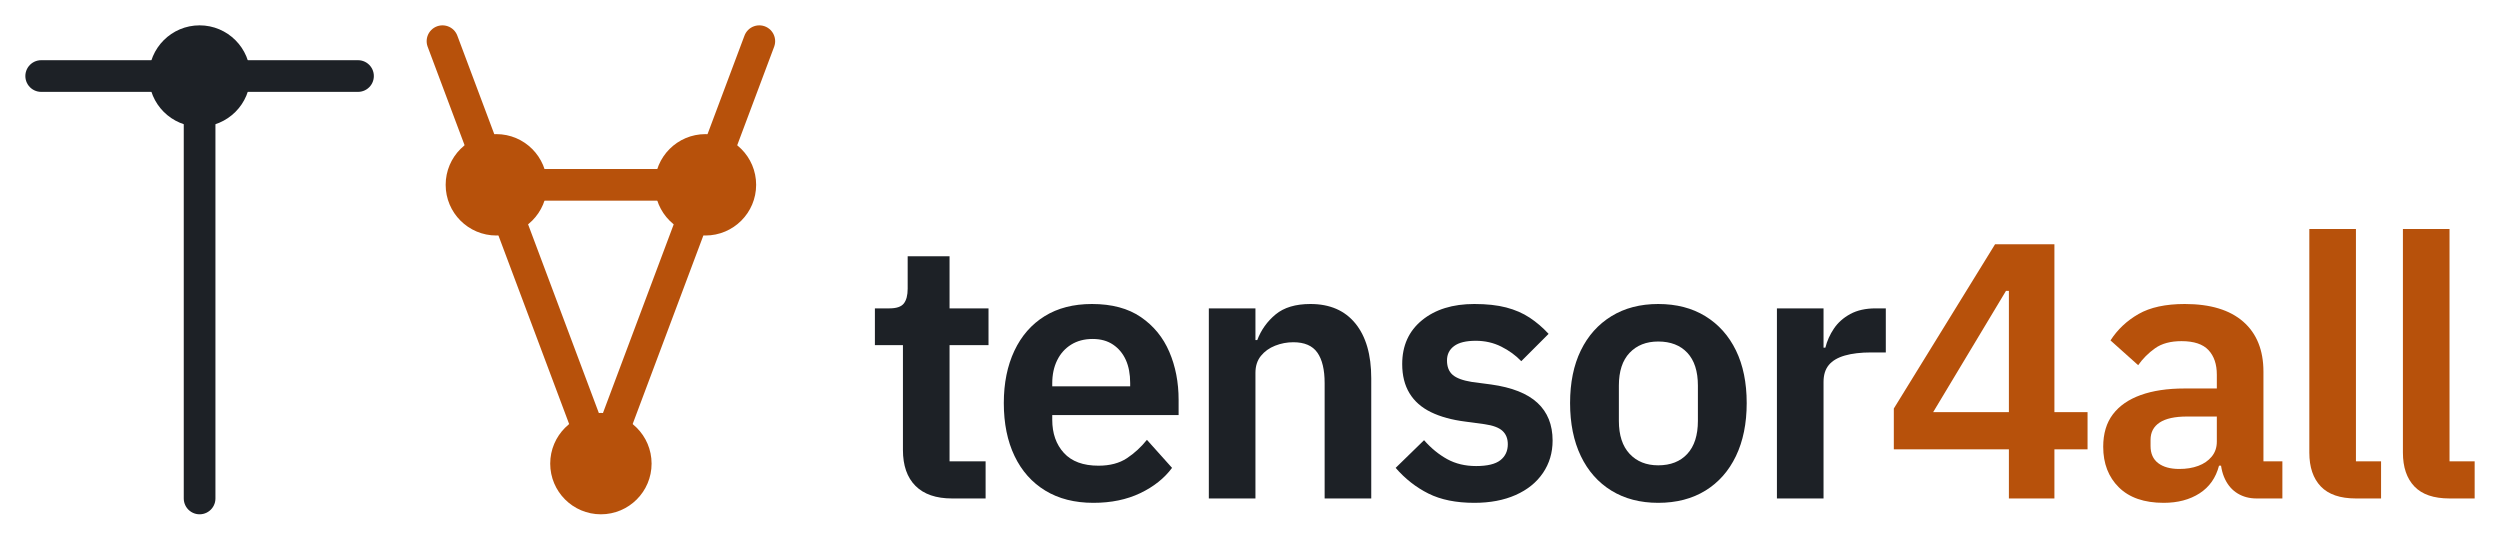
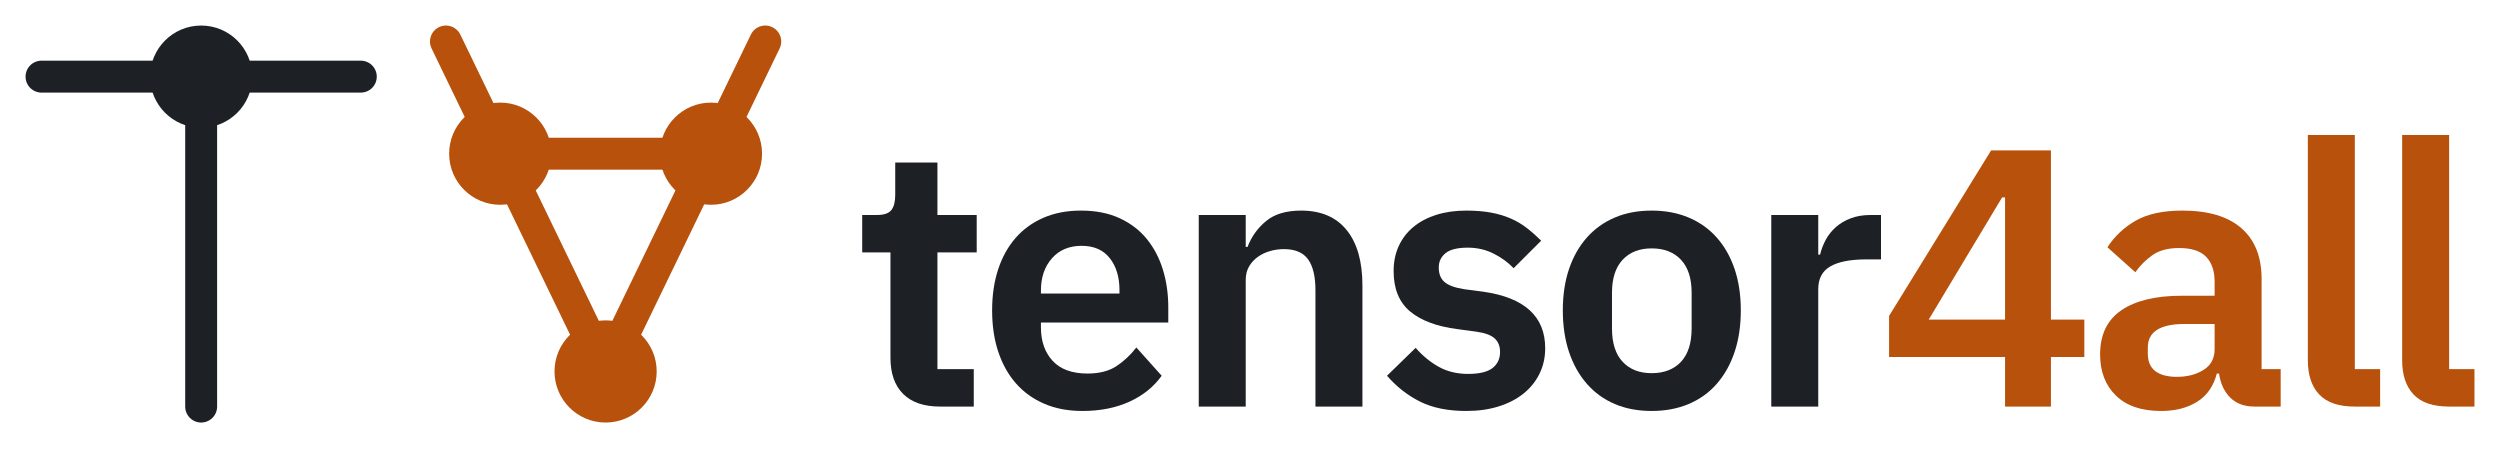
- <svg xmlns="http://www.w3.org/2000/svg" viewBox="-19.50 4.00 1183.64 255.50" role="img" aria-labelledby="t">
+ <svg xmlns="http://www.w3.org/2000/svg" viewBox="-19.50 49.00 1174.46 210.50" role="img" aria-labelledby="t">
  <g fill="none" stroke-width="15.00" stroke-linecap="round" stroke-linejoin="round">
-     <path stroke="#1d2126" d="M0 40.0H150.0M75.0 40.0V240.0" />
-     <path stroke="#b7510b" d="M190.0 23.50L265.0 223.50L340.0 23.50M215.50 91.50H314.50" />
+     <path stroke="#1d2126" d="M0 85.0H150.0M75.0 85.0V240.0" />
+     <path stroke="#b7510b" d="M190.0 68.50L265.0 223.50L340.0 68.50M215.50 121.20H314.50" />
  </g>
  <g fill="#1d2126">
-     <circle cx="75.00" cy="40.00" r="24.00" />
+     <circle cx="75.00" cy="85.00" r="24.00" />
  </g>
  <g fill="#b7510b">
-     <circle cx="215.50" cy="91.50" r="24.00" />
-     <circle cx="314.50" cy="91.50" r="24.00" />
+     <circle cx="215.50" cy="121.20" r="24.00" />
+     <circle cx="314.50" cy="121.20" r="24.00" />
    <circle cx="265.00" cy="223.50" r="24.00" />
  </g>
-   <path fill="#1d2126" d="M447.14 240.0H431.278Q419.898 240.0 413.95 234.052Q408.002 228.103 408.002 217.069V167.414H394.726V150.0H401.623Q406.623 150.0 408.433 147.672Q410.243 145.345 410.243 140.69V125.345H430.071V150.0H448.519V167.414H430.071V222.414H447.14Z" />
-   <path fill="#1d2126" d="M498.174 242.069Q484.898 242.069 475.416 236.293Q465.933 230.517 460.847 219.914Q455.76 209.31 455.76 194.828Q455.76 180.69 460.76 170.086Q465.76 159.483 475.071 153.707Q484.381 147.931 497.485 147.931Q511.623 147.931 520.674 154.138Q529.726 160.345 534.123 170.603Q538.519 180.862 538.519 193.276V200.517H478.692V202.759Q478.692 212.414 484.209 218.448Q489.726 224.483 500.588 224.483Q508.692 224.483 514.036 220.948Q519.381 217.414 523.519 212.241L535.416 225.517Q529.898 232.931 520.329 237.5Q510.76 242.069 498.174 242.069ZM497.829 164.483Q491.967 164.483 487.657 167.155Q483.347 169.828 481.019 174.569Q478.692 179.31 478.692 185.517V186.897H515.588V185.345Q515.588 178.966 513.519 174.397Q511.45 169.828 507.485 167.155Q503.519 164.483 497.829 164.483Z" />
-   <path fill="#1d2126" d="M574.898 240.0H552.829V150.0H574.898V165.0H575.76Q578.519 157.759 584.467 152.845Q590.416 147.931 600.933 147.931Q614.726 147.931 622.226 157.155Q629.726 166.379 629.726 183.103V240.0H607.657V185.345Q607.657 175.862 604.209 170.948Q600.76 166.034 592.829 166.034Q588.347 166.034 584.209 167.672Q580.071 169.31 577.485 172.5Q574.898 175.69 574.898 180.517Z" />
-   <path fill="#1d2126" d="M678.519 242.069Q665.588 242.069 656.795 237.672Q648.002 233.276 641.278 225.517L654.726 212.414Q659.726 218.103 665.674 221.379Q671.623 224.655 679.381 224.655Q687.312 224.655 690.847 221.897Q694.381 219.138 694.381 214.31Q694.381 210.345 691.881 208.017Q689.381 205.69 683.347 204.828L674.381 203.621Q664.726 202.414 658.002 199.138Q651.278 195.862 647.829 190.172Q644.381 184.483 644.381 176.379Q644.381 163.276 653.778 155.603Q663.174 147.931 678.519 147.931Q687.312 147.931 693.605 149.569Q699.898 151.207 704.726 154.397Q709.554 157.586 713.692 162.069L700.76 175.0Q696.795 170.862 691.278 168.103Q685.76 165.345 679.209 165.345Q672.312 165.345 668.95 167.845Q665.588 170.345 665.588 174.655Q665.588 179.138 668.26 181.466Q670.933 183.793 677.312 184.828L686.45 186.034Q701.278 188.103 708.433 194.741Q715.588 201.379 715.588 212.586Q715.588 221.207 711.019 227.931Q706.45 234.655 698.088 238.362Q689.726 242.069 678.519 242.069Z" />
-   <path fill="#1d2126" d="M765.588 242.069Q752.829 242.069 743.433 236.293Q734.036 230.517 728.95 219.914Q723.864 209.31 723.864 194.828Q723.864 180.345 728.95 169.914Q734.036 159.483 743.433 153.707Q752.829 147.931 765.588 147.931Q778.519 147.931 787.916 153.707Q797.312 159.483 802.398 169.914Q807.485 180.345 807.485 194.828Q807.485 209.31 802.398 219.914Q797.312 230.517 787.916 236.293Q778.519 242.069 765.588 242.069ZM765.588 224.31Q774.381 224.31 779.381 218.879Q784.381 213.448 784.381 203.276V186.552Q784.381 176.379 779.381 171.034Q774.381 165.69 765.588 165.69Q757.14 165.69 752.054 171.034Q746.967 176.379 746.967 186.552V203.276Q746.967 213.448 752.054 218.879Q757.14 224.31 765.588 224.31Z" />
-   <path fill="#1d2126" d="M843.864 240.0H821.795V150.0H843.864V168.621H844.726Q845.933 163.793 848.778 159.569Q851.623 155.345 856.536 152.672Q861.45 150.0 868.519 150.0H873.347V170.862H866.45Q859.036 170.862 853.95 172.328Q848.864 173.793 846.364 176.81Q843.864 179.828 843.864 184.828Z" />
-   <path fill="#b7510b" d="M953.174 240.0H931.623V216.724H877.14V197.414L925.071 119.655H953.174V199.138H968.864V216.724H953.174ZM930.243 141.724 895.76 199.138H931.623V141.724Z" />
-   <path fill="#b7510b" d="M1061.105 240.0H1048.864Q1043.864 240.0 1039.985 237.672Q1036.105 235.345 1033.95 230.862Q1031.795 226.379 1031.795 220.345V218.448L1037.312 224.483H1031.105Q1028.864 233.103 1021.881 237.586Q1014.898 242.069 1004.898 242.069Q991.105 242.069 983.692 234.741Q976.278 227.414 976.278 215.517Q976.278 206.207 980.847 200.172Q985.416 194.138 994.036 191.034Q1002.657 187.931 1014.726 187.931H1030.071V181.379Q1030.071 173.966 1026.105 169.741Q1022.14 165.517 1013.347 165.517Q1005.588 165.517 1000.847 168.879Q996.105 172.241 992.829 176.897L979.726 165.172Q984.726 157.414 993.002 152.672Q1001.278 147.931 1014.898 147.931Q1033.002 147.931 1042.571 156.293Q1052.14 164.655 1052.14 180.0V222.414H1061.105ZM1030.071 201.207H1015.933Q1007.312 201.207 1003.002 204.052Q998.692 206.897 998.692 212.241V215.172Q998.692 220.517 1002.312 223.276Q1005.933 226.034 1012.312 226.034Q1017.312 226.034 1021.278 224.569Q1025.243 223.103 1027.657 220.172Q1030.071 217.241 1030.071 213.103Z" />
-   <path fill="#b7510b" d="M1107.829 240.0H1095.933Q1084.726 240.0 1079.295 234.31Q1073.864 228.621 1073.864 218.276V112.414H1095.933V222.414H1107.829Z" />
-   <path fill="#b7510b" d="M1152.14 240.0H1140.243Q1129.036 240.0 1123.605 234.31Q1118.174 228.621 1118.174 218.276V112.414H1140.243V222.414H1152.14Z" />
+   <path fill="#1d2126" d="M422.098 240.0Q410.718 240.0 404.77 234.052Q398.822 228.103 398.822 217.069V167.586H385.546V150.0H392.443Q397.443 150.0 399.253 147.672Q401.063 145.345 401.063 140.69V125.345H420.891V150.0H439.339V167.586H420.891V222.414H437.96V240.0Z" />
+   <path fill="#1d2126" d="M488.994 242.069Q478.994 242.069 471.149 238.707Q463.305 235.345 457.874 229.224Q452.443 223.103 449.512 214.397Q446.58 205.69 446.58 194.828Q446.58 184.138 449.425 175.517Q452.27 166.897 457.615 160.776Q462.96 154.655 470.718 151.293Q478.477 147.931 488.305 147.931Q498.822 147.931 506.58 151.552Q514.339 155.172 519.339 161.379Q524.339 167.586 526.839 175.776Q529.339 183.966 529.339 193.276V200.517H469.512V202.759Q469.512 212.586 475.029 218.534Q480.546 224.483 491.408 224.483Q499.684 224.483 504.943 221.034Q510.201 217.586 514.339 212.241L526.236 225.517Q520.718 233.276 511.149 237.672Q501.58 242.069 488.994 242.069ZM488.649 164.483Q479.856 164.483 474.684 170.345Q469.512 176.207 469.512 185.517V186.897H506.408V185.345Q506.408 176.034 501.839 170.259Q497.27 164.483 488.649 164.483Z" />
+   <path fill="#1d2126" d="M543.649 240.0V150.0H565.718V165.0H566.58Q569.339 157.759 575.287 152.845Q581.236 147.931 591.753 147.931Q605.718 147.931 613.132 157.069Q620.546 166.207 620.546 183.103V240.0H598.477V185.345Q598.477 175.69 595.029 170.862Q591.58 166.034 583.649 166.034Q580.201 166.034 577.012 166.983Q573.822 167.931 571.322 169.741Q568.822 171.552 567.27 174.224Q565.718 176.897 565.718 180.517V240.0Z" />
+   <path fill="#1d2126" d="M669.339 242.069Q656.408 242.069 647.615 237.672Q638.822 233.276 632.098 225.517L645.546 212.414Q650.546 218.103 656.494 221.379Q662.443 224.655 670.201 224.655Q678.132 224.655 681.667 221.897Q685.201 219.138 685.201 214.31Q685.201 210.345 682.701 208.017Q680.201 205.69 674.167 204.828L665.201 203.621Q650.546 201.724 642.874 195.259Q635.201 188.793 635.201 176.379Q635.201 169.828 637.615 164.569Q640.029 159.31 644.512 155.603Q648.994 151.897 655.287 149.914Q661.58 147.931 669.339 147.931Q675.891 147.931 680.977 148.879Q686.063 149.828 690.201 151.638Q694.339 153.448 697.787 156.121Q701.236 158.793 704.512 162.069L691.58 175.0Q687.615 170.862 682.098 168.103Q676.58 165.345 670.029 165.345Q662.787 165.345 659.598 167.931Q656.408 170.517 656.408 174.655Q656.408 179.138 659.08 181.466Q661.753 183.793 668.132 184.828L677.27 186.034Q706.408 190.172 706.408 212.586Q706.408 219.138 703.736 224.569Q701.063 230.0 696.236 233.879Q691.408 237.759 684.598 239.914Q677.787 242.069 669.339 242.069Z" />
+   <path fill="#1d2126" d="M756.408 242.069Q746.753 242.069 739.08 238.793Q731.408 235.517 725.977 229.31Q720.546 223.103 717.615 214.397Q714.684 205.69 714.684 194.828Q714.684 183.966 717.615 175.345Q720.546 166.724 725.977 160.603Q731.408 154.483 739.08 151.207Q746.753 147.931 756.408 147.931Q766.063 147.931 773.822 151.207Q781.58 154.483 787.012 160.603Q792.443 166.724 795.374 175.345Q798.305 183.966 798.305 194.828Q798.305 205.69 795.374 214.397Q792.443 223.103 787.012 229.31Q781.58 235.517 773.822 238.793Q766.063 242.069 756.408 242.069ZM756.408 224.31Q765.201 224.31 770.201 218.966Q775.201 213.621 775.201 203.276V186.552Q775.201 176.379 770.201 171.034Q765.201 165.69 756.408 165.69Q747.787 165.69 742.787 171.034Q737.787 176.379 737.787 186.552V203.276Q737.787 213.621 742.787 218.966Q747.787 224.31 756.408 224.31Z" />
+   <path fill="#1d2126" d="M812.615 240.0V150.0H834.684V168.621H835.546Q836.408 165.0 838.218 161.638Q840.029 158.276 842.96 155.69Q845.891 153.103 849.943 151.552Q853.994 150.0 859.339 150.0H864.167V170.862H857.27Q846.063 170.862 840.374 174.138Q834.684 177.414 834.684 184.828V240.0Z" />
+   <path fill="#b7510b" d="M922.443 240.0V216.724H867.96V197.414L915.891 119.655H943.994V199.138H959.684V216.724H943.994V240.0ZM886.58 199.138H922.443V141.724H921.063Z" />
+   <path fill="#b7510b" d="M1039.684 240.0Q1032.443 240.0 1028.218 235.776Q1023.994 231.552 1022.96 224.483H1021.925Q1019.684 233.276 1012.787 237.672Q1005.891 242.069 995.718 242.069Q981.925 242.069 974.512 234.828Q967.098 227.586 967.098 215.517Q967.098 201.552 977.098 194.741Q987.098 187.931 1005.546 187.931H1020.891V181.379Q1020.891 173.793 1016.925 169.655Q1012.96 165.517 1004.167 165.517Q996.408 165.517 991.667 168.879Q986.925 172.241 983.649 176.897L970.546 165.172Q975.546 157.414 983.822 152.672Q992.098 147.931 1005.718 147.931Q1023.994 147.931 1033.477 156.207Q1042.96 164.483 1042.96 180.0V222.414H1051.925V240.0ZM1003.132 226.034Q1010.546 226.034 1015.718 222.759Q1020.891 219.483 1020.891 213.103V201.207H1006.753Q989.512 201.207 989.512 212.241V215.172Q989.512 220.69 993.046 223.362Q996.58 226.034 1003.132 226.034Z" />
+   <path fill="#b7510b" d="M1086.753 240.0Q1075.374 240.0 1070.029 234.31Q1064.684 228.621 1064.684 218.276V112.414H1086.753V222.414H1098.649V240.0Z" />
+   <path fill="#b7510b" d="M1131.063 240.0Q1119.684 240.0 1114.339 234.31Q1108.994 228.621 1108.994 218.276V112.414H1131.063V222.414H1142.96V240.0Z" />
</svg>
